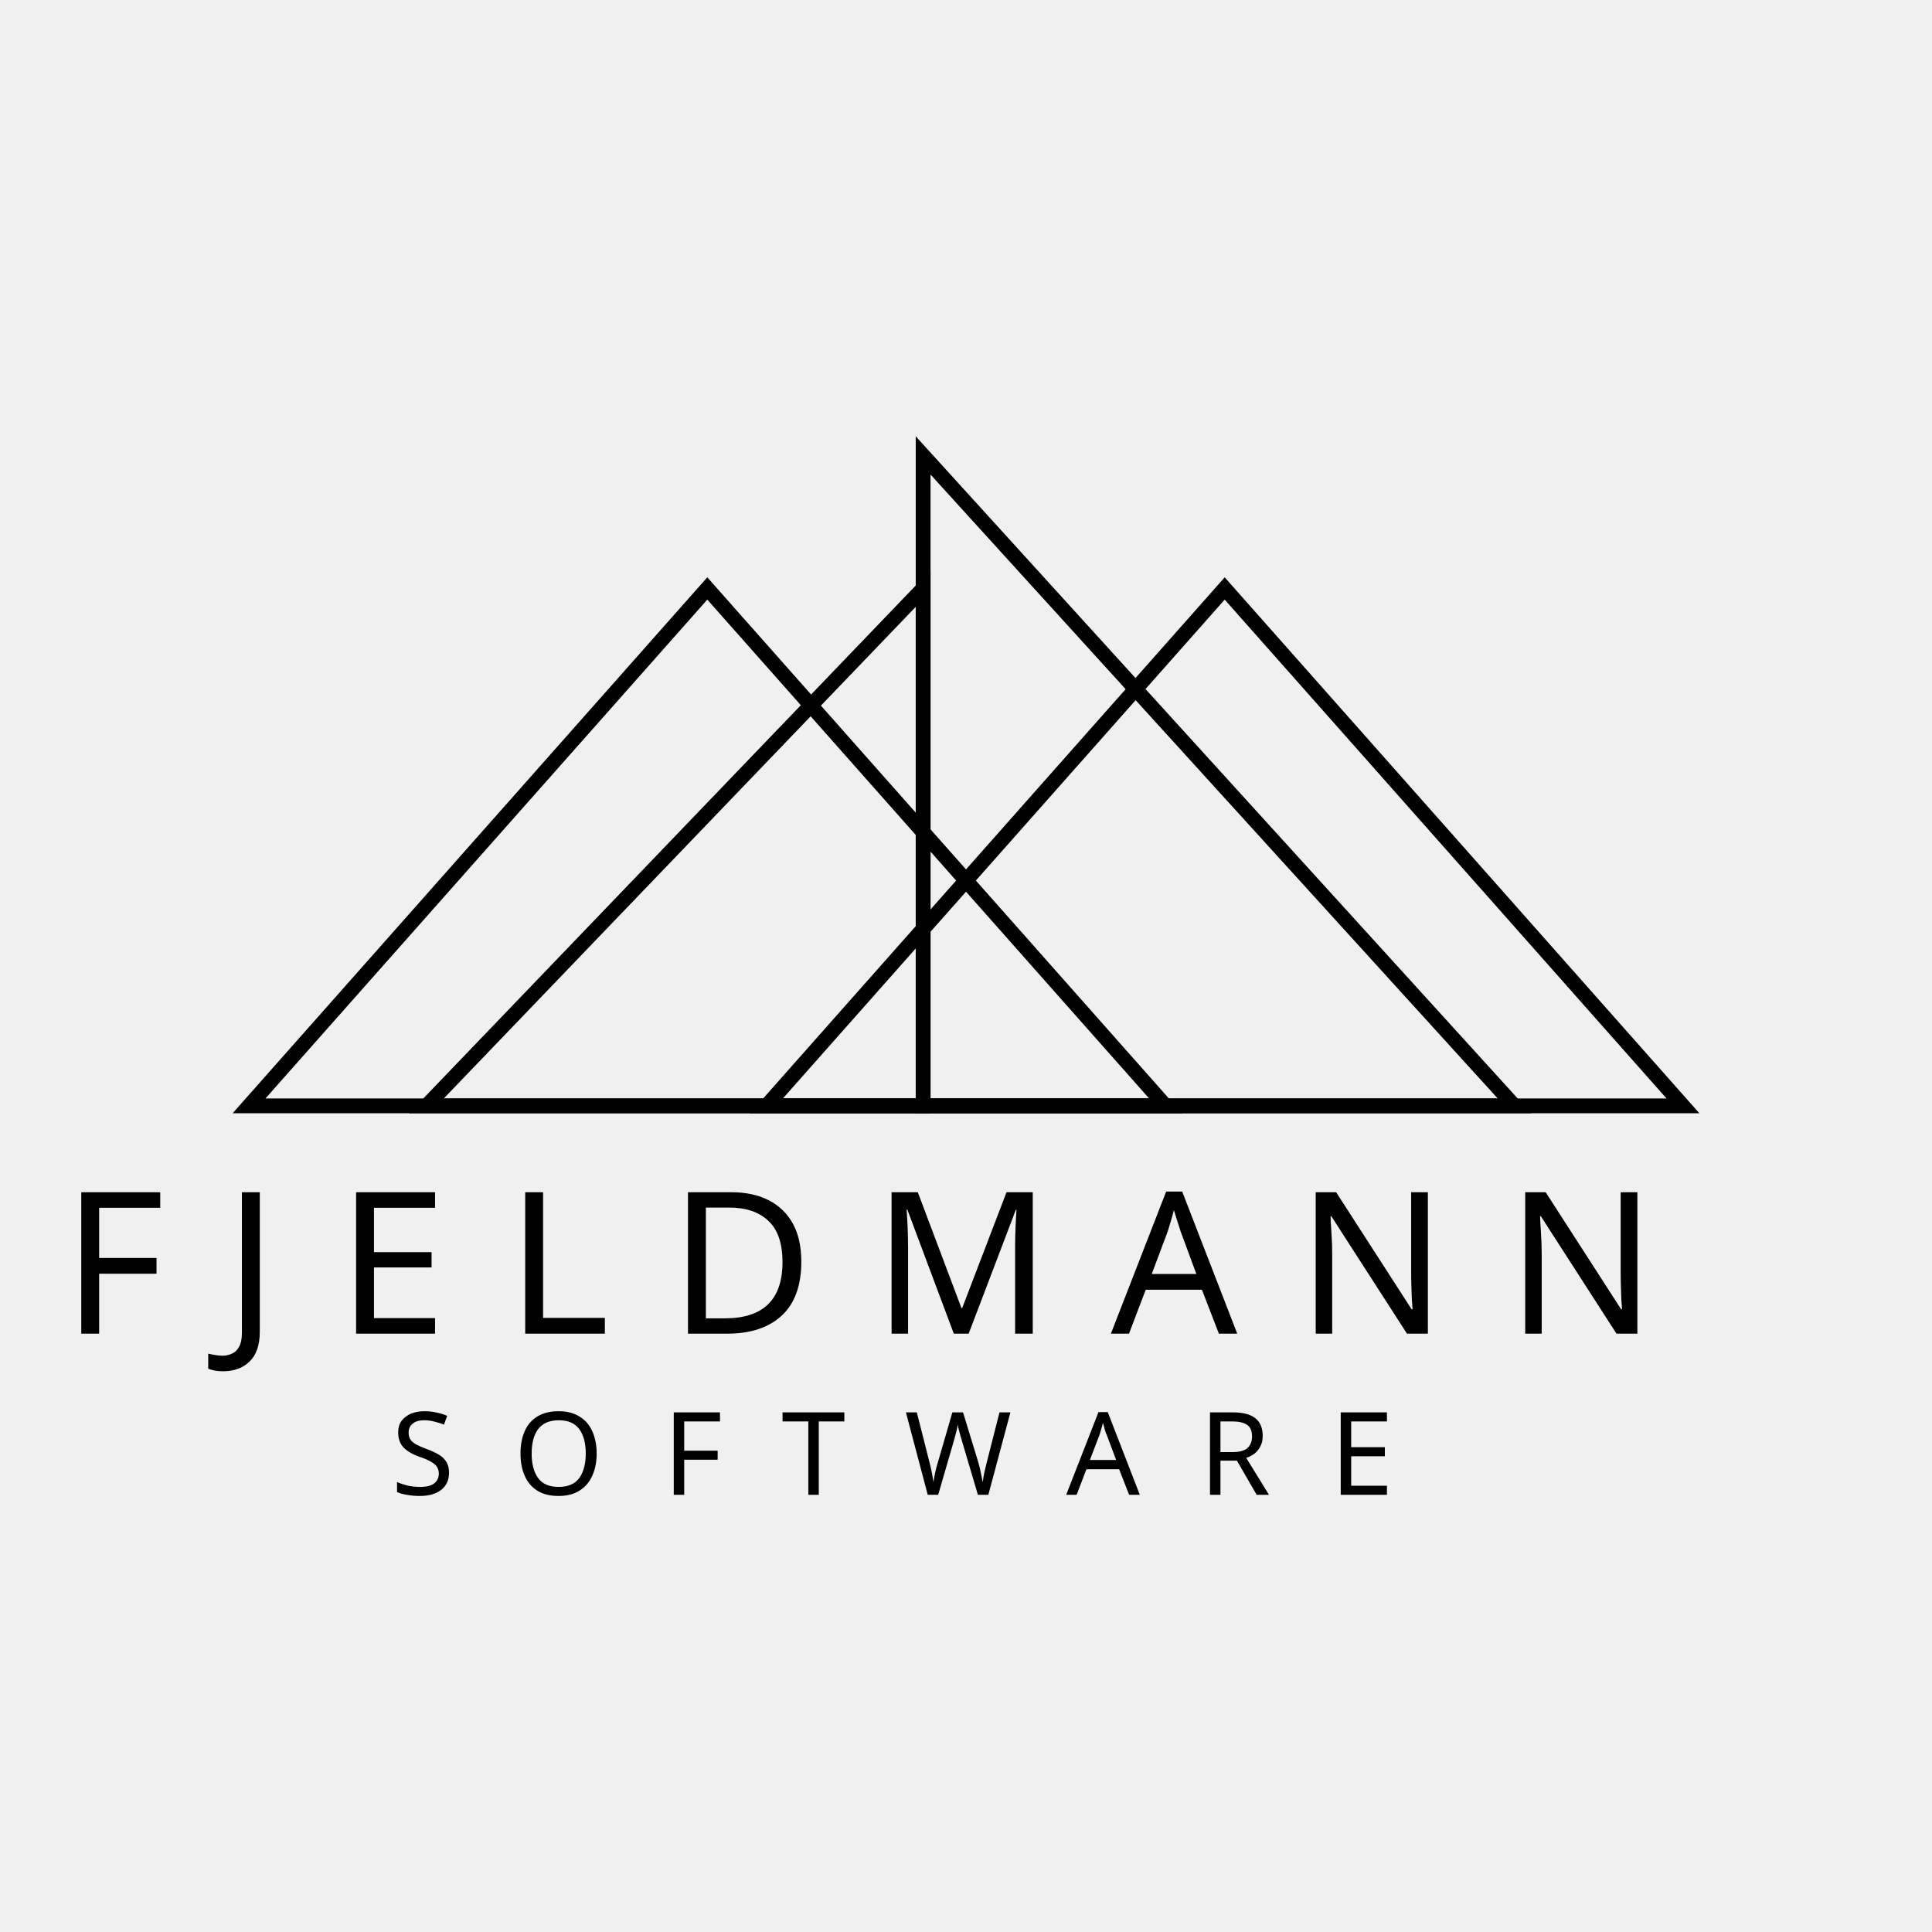
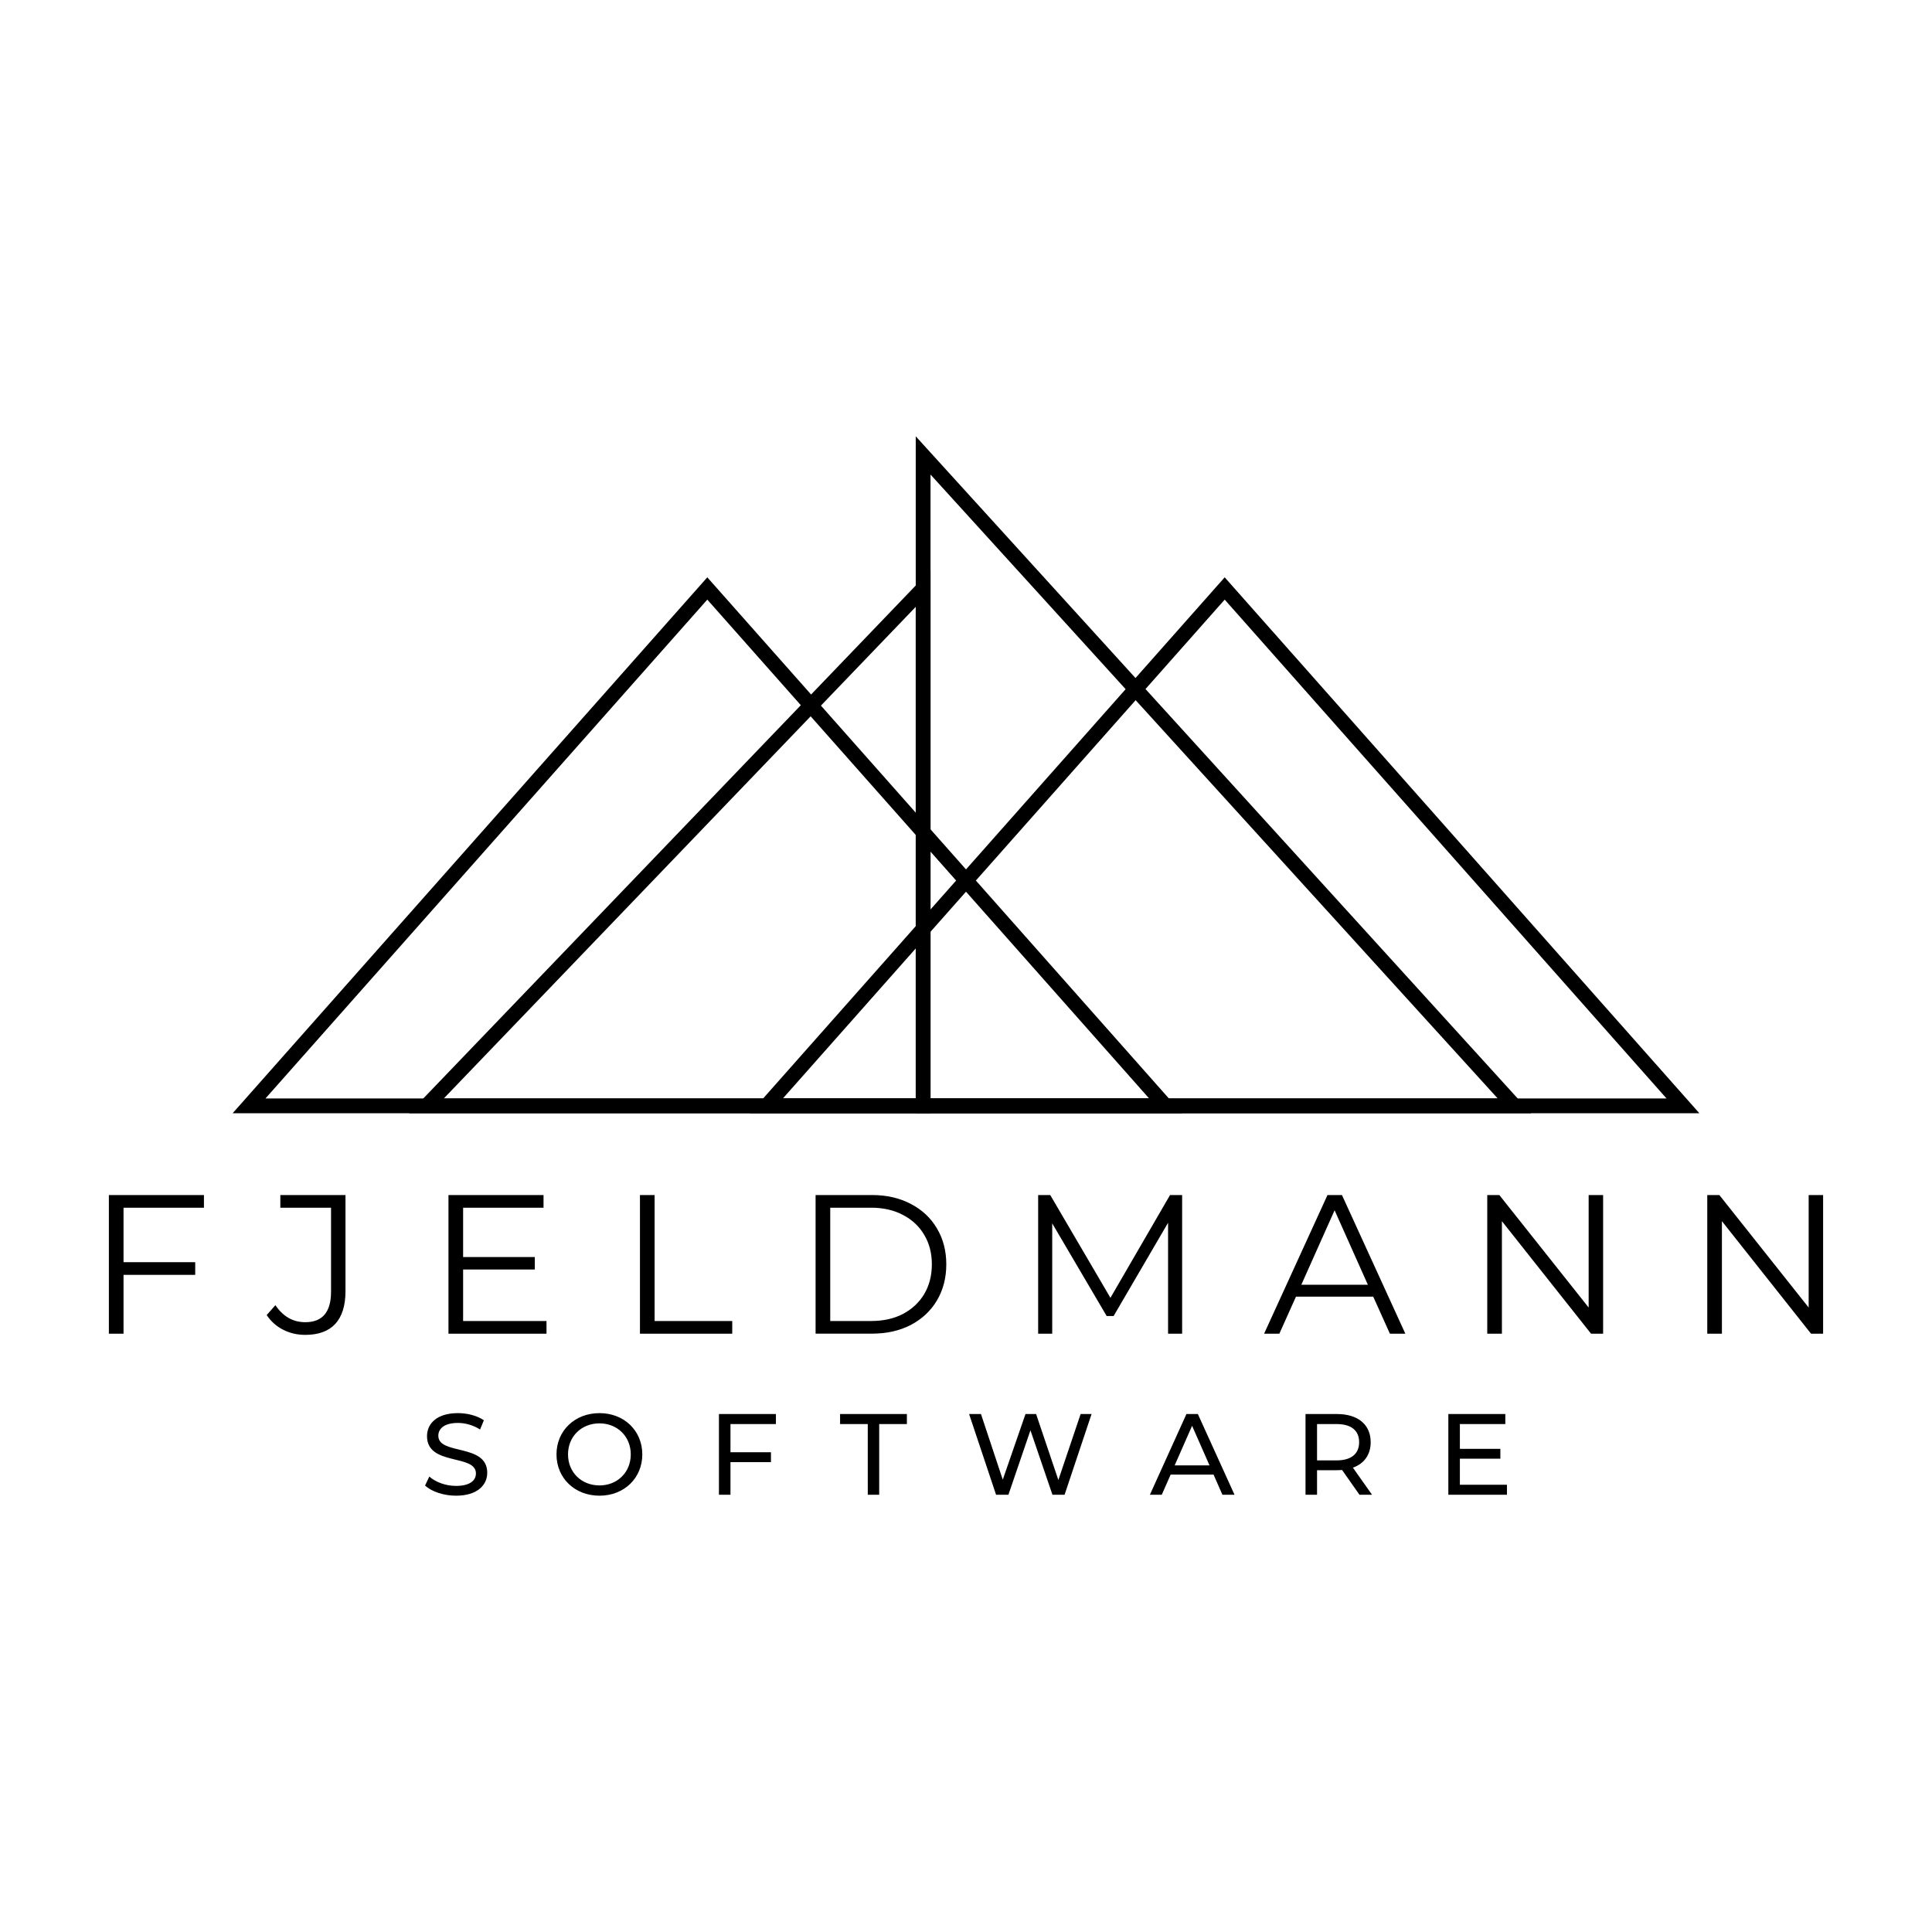
<svg xmlns="http://www.w3.org/2000/svg" width="130mm" height="130mm" viewBox="0 0 130 130" version="1.1" id="svg1" xml:space="preserve">
  <defs id="defs1">
    <rect x="46.582" y="284.038" width="104.618" height="32.961" id="rect1" />
  </defs>
+   <g id="layer1">
+     <rect style="fill:#54afff;fill-opacity:1;stroke:#ffffff;stroke-width:0.375;stroke-opacity:1" id="rect16" width="131.625" height="131.625" x="279.821" y="-1.561" />
+     <rect style="display:inline;fill:#ffffff;fill-opacity:1;stroke:#ffffff;stroke-width:0.375;stroke-opacity:1" id="rect16-3" width="131.625" height="131.625" x="138.834" y="-0.812" />
+     <rect style="display:inline;fill:#ffffff;fill-opacity:1;stroke:#ffffff;stroke-width:0.375;stroke-opacity:1" id="rect16-3-5" width="131.625" height="131.625" x="-0.812" y="-0.812" />
+   </g>
  <g id="g13" transform="matrix(0.198939,0,0,0.198939,19.97583,44.48649)" style="display:inline;fill:none">
    <g id="g1" transform="translate(-18.17846,-71.57767)" style="fill:none" />
    <g data-cell-id="VNwMs1GQWvYcyUR2wZ8o-2" id="g3" transform="translate(-18.17846,-71.57767)" style="fill:none">
      <g id="g2" style="fill:none">
        <path d="m 69.5,-20.5 175,155 -175,155 z" fill="none" stroke="#000000" stroke-width="5" stroke-miterlimit="10" transform="rotate(-90,157,134.5)" pointer-events="all" id="path1" style="fill:none" />
      </g>
    </g>
    <g data-cell-id="VNwMs1GQWvYcyUR2wZ8o-4" id="g5" transform="translate(-18.17846,-71.57767)" style="fill:none">
      <g id="g4" style="fill:none">
        <path d="m 244.5,-20.5 175,155 -175,155 z" fill="none" stroke="#000000" stroke-width="5" stroke-miterlimit="10" transform="rotate(-90,332,134.5)" pointer-events="all" id="path3" style="fill:none" />
      </g>
    </g>
    <g data-cell-id="VNwMs1GQWvYcyUR2wZ8o-14" id="g7" transform="translate(-18.17846,-71.57767)" style="fill:none">
      <g id="g6" style="fill:none">
        <path d="M 230,222 V 2 l 200,220 z" fill="none" stroke="#000000" stroke-width="5" stroke-miterlimit="10" pointer-events="all" id="path5" style="fill:none" />
      </g>
    </g>
    <g data-cell-id="VNwMs1GQWvYcyUR2wZ8o-15" id="g9" transform="translate(-18.17846,-71.57767)" style="fill:none">
      <g id="g8" style="fill:none">
        <path d="M 62,222 V 47 l 168,175 z" fill="none" stroke="#000000" stroke-width="5" stroke-miterlimit="10" transform="matrix(-1,0,0,1,292,0)" pointer-events="all" id="path7" style="fill:none" />
      </g>
    </g>
  </g>
-   <text xml:space="preserve" style="font-style:normal;font-variant:normal;font-weight:normal;font-stretch:normal;font-size:13.327px;font-family:Montserrat;-inkscape-font-specification:'Montserrat, Normal';font-variant-ligatures:normal;font-variant-caps:normal;font-variant-numeric:normal;font-variant-east-asian:normal;text-align:center;letter-spacing:3.969px;writing-mode:lr-tb;direction:ltr;text-anchor:middle;fill:#000000;stroke-width:1.376" x="65" y="89.74" id="text2">
-     <tspan id="tspan1" style="font-style:normal;font-variant:normal;font-weight:normal;font-stretch:normal;font-size:13.327px;font-family:Montserrat;-inkscape-font-specification:'Montserrat, Normal';font-variant-ligatures:normal;font-variant-caps:normal;font-variant-numeric:normal;font-variant-east-asian:normal;text-align:center;letter-spacing:3.969px;text-anchor:middle;stroke-width:1.376" x="66.984" y="89.74">FJELDMANN</tspan>
-   </text>
-   <text xml:space="preserve" style="font-style:normal;font-variant:normal;font-weight:normal;font-stretch:normal;font-size:7.761px;font-family:Montserrat;-inkscape-font-specification:'Montserrat, Normal';font-variant-ligatures:normal;font-variant-caps:normal;font-variant-numeric:normal;font-variant-east-asian:normal;text-align:center;letter-spacing:3.969px;writing-mode:lr-tb;direction:ltr;text-anchor:middle;fill:#000000;stroke-width:1.376" x="65.062" y="100.58" id="text2-6">
-     <tspan id="tspan1-0" style="font-style:normal;font-variant:normal;font-weight:500;font-stretch:normal;font-size:7.761px;font-family:Montserrat;-inkscape-font-specification:'Montserrat, Medium';font-variant-ligatures:normal;font-variant-caps:normal;font-variant-numeric:normal;font-variant-east-asian:normal;text-align:center;letter-spacing:3.969px;text-anchor:middle;stroke-width:1.376" x="67.046" y="100.58">SOFTWARE</tspan>
-   </text>
-   <g id="g16" transform="translate(-43.26349,-11.38749)">
-     <g id="g13-0" transform="matrix(0.198939,0,0,0.198939,202.8851,55.87398)" style="fill:none;stroke:#54afff;stroke-opacity:1">
-       <g id="g2-0" transform="translate(-18.17846,-71.57767)" style="fill:none;stroke:#54afff;stroke-opacity:1" />
-       <g data-cell-id="VNwMs1GQWvYcyUR2wZ8o-2" id="g4-9" transform="translate(-18.17846,-71.57767)" style="fill:none;stroke:#54afff;stroke-opacity:1">
-         <g id="g3-0" style="fill:none;stroke:#54afff;stroke-opacity:1">
-           <path d="m 69.5,-20.5 175,155 -175,155 z" fill="none" stroke="#000000" stroke-width="5" stroke-miterlimit="10" transform="rotate(-90,157,134.5)" pointer-events="all" id="path1-9" style="fill:none;stroke:#54afff;stroke-opacity:1" />
-         </g>
-       </g>
-       <g data-cell-id="VNwMs1GQWvYcyUR2wZ8o-4" id="g6-5" transform="translate(-18.17846,-71.57767)" style="fill:none;stroke:#54afff;stroke-opacity:1">
-         <g id="g5-9" style="fill:none;stroke:#54afff;stroke-opacity:1">
-           <path d="m 244.5,-20.5 175,155 -175,155 z" fill="none" stroke="#000000" stroke-width="5" stroke-miterlimit="10" transform="rotate(-90,332,134.5)" pointer-events="all" id="path3-7" style="fill:none;stroke:#54afff;stroke-opacity:1" />
-         </g>
-       </g>
-       <g data-cell-id="VNwMs1GQWvYcyUR2wZ8o-14" id="g8-7" transform="translate(-18.17846,-71.57767)" style="fill:none;stroke:#54afff;stroke-opacity:1">
-         <g id="g7-2" style="fill:none;stroke:#54afff;stroke-opacity:1">
-           <path d="M 230,222 V 2 l 200,220 z" fill="none" stroke="#000000" stroke-width="5" stroke-miterlimit="10" pointer-events="all" id="path5-82" style="fill:none;stroke:#54afff;stroke-opacity:1" />
-         </g>
-       </g>
-       <g data-cell-id="VNwMs1GQWvYcyUR2wZ8o-15" id="g10-3" transform="translate(-18.17846,-71.57767)" style="fill:none;stroke:#54afff;stroke-opacity:1">
-         <g id="g9-5" style="fill:none;stroke:#54afff;stroke-opacity:1">
-           <path d="M 62,222 V 47 l 168,175 z" fill="none" stroke="#000000" stroke-width="5" stroke-miterlimit="10" transform="matrix(-1,0,0,1,292,0)" pointer-events="all" id="path7-9" style="fill:none;stroke:#54afff;stroke-opacity:1" />
-         </g>
+   <path d="m 8.312,81.264 v 3.665 h 4.824 v 0.853 H 8.312 v 3.958 H 7.326 v -9.329 h 6.397 v 0.853 z m 12.218,8.556 q -0.8,0 -1.479,-0.346 -0.68,-0.346 -1.106,-0.986 l 0.586,-0.666 q 0.773,1.146 2.012,1.146 1.732,0 1.732,-2.052 v -5.65 h -3.412 v -0.853 h 4.384 v 6.463 q 0,1.466 -0.693,2.212 -0.68,0.733 -2.026,0.733 z m 16.243,-0.933 v 0.853 h -6.597 v -9.329 h 6.397 v 0.853 h -5.411 v 3.318 h 4.824 v 0.84 h -4.824 v 3.465 z m 6.288,-8.476 h 0.986 v 8.476 h 5.224 v 0.853 h -6.21 z m 11.818,0 h 3.798 q 1.479,0 2.612,0.6 1.133,0.586 1.759,1.652 0.626,1.053 0.626,2.412 0,1.359 -0.626,2.425 -0.626,1.053 -1.759,1.652 -1.133,0.586 -2.612,0.586 h -3.798 z m 3.745,8.476 q 1.226,0 2.146,-0.48 0.92,-0.493 1.426,-1.346 0.506,-0.866 0.506,-1.986 0,-1.119 -0.506,-1.972 -0.506,-0.866 -1.426,-1.346 -0.92,-0.493 -2.146,-0.493 h -2.759 v 7.623 z M 79.543,80.411 v 9.329 h -0.946 v -7.463 l -3.665,6.277 H 74.466 L 70.801,82.317 v 7.423 h -0.946 v -9.329 h 0.813 l 4.051,6.917 4.011,-6.917 z m 12.858,6.837 h -5.197 l -1.119,2.492 h -1.026 l 4.265,-9.329 h 0.973 l 4.265,9.329 h -1.039 z m -0.36,-0.8 -2.239,-5.011 -2.239,5.011 z m 15.829,-6.037 v 9.329 h -0.813 l -5.997,-7.57 v 7.57 h -0.986 v -9.329 h 0.813 l 6.01,7.57 v -7.57 z m 14.803,0 v 9.329 h -0.813 L 115.864,82.17 v 7.57 h -0.986 v -9.329 h 0.813 l 6.01,7.57 v -7.57 z" id="text2" style="font-size:13.327px;font-family:Montserrat;-inkscape-font-specification:'Montserrat, Normal';text-align:center;letter-spacing:3.969px;text-anchor:middle;stroke-width:1.376" aria-label="FJELDMANN" />
+   <path style="font-weight:500;font-size:7.761px;font-family:Montserrat;-inkscape-font-specification:'Montserrat, Medium';text-align:center;letter-spacing:3.969px;text-anchor:middle;stroke-width:1.376" d="m 30.682,100.642 c 1.436,0 2.103,-0.714 2.103,-1.544 0,-1.995 -3.291,-1.164 -3.291,-2.491 0,-0.473 0.396,-0.861 1.319,-0.861 0.481,0 1.017,0.14 1.49,0.442 l 0.256,-0.621 c -0.45,-0.31 -1.11,-0.481 -1.746,-0.481 -1.428,0 -2.08,0.714 -2.08,1.552 0,2.018 3.291,1.18 3.291,2.507 0,0.473 -0.404,0.838 -1.343,0.838 -0.699,0 -1.389,-0.264 -1.793,-0.629 l -0.287,0.605 c 0.435,0.404 1.25,0.683 2.08,0.683 z m 9.658,0 c 1.653,0 2.879,-1.18 2.879,-2.778 0,-1.599 -1.226,-2.778 -2.879,-2.778 -1.669,0 -2.895,1.187 -2.895,2.778 0,1.591 1.226,2.778 2.895,2.778 z m 0,-0.691 c -1.218,0 -2.119,-0.885 -2.119,-2.088 0,-1.203 0.9,-2.088 2.119,-2.088 1.203,0 2.103,0.885 2.103,2.088 0,1.203 -0.9,2.088 -2.103,2.088 z m 11.87,-4.129 V 95.147 h -3.834 v 5.433 h 0.776 v -2.196 h 2.724 v -0.667 h -2.724 v -1.894 z m 6.181,4.758 h 0.768 v -4.758 h 1.863 V 95.147 H 56.527 v 0.675 h 1.863 z m 14.322,-5.433 -1.498,4.439 -1.498,-4.439 h -0.714 l -1.529,4.416 -1.467,-4.416 h -0.799 l 1.816,5.433 h 0.83 l 1.482,-4.338 1.482,4.338 h 0.815 l 1.816,-5.433 z m 9.541,5.433 h 0.815 l -2.468,-5.433 h -0.768 l -2.46,5.433 h 0.799 l 0.598,-1.358 h 2.887 z m -3.213,-1.979 1.172,-2.662 1.172,2.662 z m 13.282,1.979 -1.288,-1.824 c 0.761,-0.272 1.195,-0.877 1.195,-1.715 0,-1.18 -0.854,-1.894 -2.266,-1.894 h -2.119 v 5.433 h 0.776 v -1.653 h 1.343 c 0.116,0 0.233,-0.008 0.341,-0.016 l 1.172,1.669 z m -2.383,-2.313 h -1.319 v -2.445 h 1.319 c 0.993,0 1.513,0.442 1.513,1.218 0,0.776 -0.52,1.226 -1.513,1.226 z m 8.292,1.638 v -1.754 h 2.724 v -0.66 h -2.724 v -1.669 h 3.058 V 95.147 h -3.834 v 5.433 h 3.943 v -0.675 z" id="text2-6" aria-label="SOFTWARE" />
+   <g id="g13-0" transform="matrix(0.198939,0,0,0.198939,159.6216,44.4865)" style="fill:none;stroke:#54afff;stroke-opacity:1">
+     <g id="g2-0" transform="translate(-18.17846,-71.57767)" style="fill:none;stroke:#54afff;stroke-opacity:1" />
+     <g data-cell-id="VNwMs1GQWvYcyUR2wZ8o-2" id="g4-9" transform="translate(-18.17846,-71.57767)" style="fill:none;stroke:#54afff;stroke-opacity:1">
+       <g id="g3-0" style="fill:none;stroke:#54afff;stroke-opacity:1">
+         <path d="m 69.5,-20.5 175,155 -175,155 z" fill="none" stroke="#000000" stroke-width="5" stroke-miterlimit="10" transform="rotate(-90,157,134.5)" pointer-events="all" id="path1-9" style="fill:none;stroke:#54afff;stroke-opacity:1" />
      </g>
    </g>
-     <text xml:space="preserve" style="font-style:normal;font-variant:normal;font-weight:normal;font-stretch:normal;font-size:13.327px;font-family:Montserrat;-inkscape-font-specification:'Montserrat, Normal';font-variant-ligatures:normal;font-variant-caps:normal;font-variant-numeric:normal;font-variant-east-asian:normal;text-align:center;letter-spacing:3.969px;writing-mode:lr-tb;direction:ltr;text-anchor:middle;fill:#54afff;fill-opacity:1;stroke-width:1.376" x="247.909" y="101.127" id="text2-3">
-       <tspan id="tspan1-9" style="font-style:normal;font-variant:normal;font-weight:normal;font-stretch:normal;font-size:13.327px;font-family:Montserrat;-inkscape-font-specification:'Montserrat, Normal';font-variant-ligatures:normal;font-variant-caps:normal;font-variant-numeric:normal;font-variant-east-asian:normal;text-align:center;letter-spacing:3.969px;text-anchor:middle;fill:#54afff;fill-opacity:1;stroke-width:1.376" x="249.894" y="101.127">FJELDMANN</tspan>
-     </text>
-     <text xml:space="preserve" style="font-style:normal;font-variant:normal;font-weight:normal;font-stretch:normal;font-size:7.761px;font-family:Montserrat;-inkscape-font-specification:'Montserrat, Normal';font-variant-ligatures:normal;font-variant-caps:normal;font-variant-numeric:normal;font-variant-east-asian:normal;text-align:center;letter-spacing:3.969px;writing-mode:lr-tb;direction:ltr;text-anchor:middle;fill:#54afff;fill-opacity:1;stroke-width:1.376" x="247.971" y="111.967" id="text2-6-7">
-       <tspan id="tspan1-0-0" style="font-style:normal;font-variant:normal;font-weight:500;font-stretch:normal;font-size:7.761px;font-family:Montserrat;-inkscape-font-specification:'Montserrat, Medium';font-variant-ligatures:normal;font-variant-caps:normal;font-variant-numeric:normal;font-variant-east-asian:normal;text-align:center;letter-spacing:3.969px;text-anchor:middle;fill:#54afff;fill-opacity:1;stroke-width:1.376" x="249.956" y="111.967">SOFTWARE</tspan>
-     </text>
+     <g data-cell-id="VNwMs1GQWvYcyUR2wZ8o-4" id="g6-5" transform="translate(-18.17846,-71.57767)" style="fill:none;stroke:#54afff;stroke-opacity:1">
+       <g id="g5-9" style="fill:none;stroke:#54afff;stroke-opacity:1">
+         <path d="m 244.5,-20.5 175,155 -175,155 z" fill="none" stroke="#000000" stroke-width="5" stroke-miterlimit="10" transform="rotate(-90,332,134.5)" pointer-events="all" id="path3-7" style="fill:none;stroke:#54afff;stroke-opacity:1" />
+       </g>
+     </g>
+     <g data-cell-id="VNwMs1GQWvYcyUR2wZ8o-14" id="g8-7" transform="translate(-18.17846,-71.57767)" style="fill:none;stroke:#54afff;stroke-opacity:1">
+       <g id="g7-2" style="fill:none;stroke:#54afff;stroke-opacity:1">
+         <path d="M 230,222 V 2 l 200,220 z" fill="none" stroke="#000000" stroke-width="5" stroke-miterlimit="10" pointer-events="all" id="path5-82" style="fill:none;stroke:#54afff;stroke-opacity:1" />
+       </g>
+     </g>
+     <g data-cell-id="VNwMs1GQWvYcyUR2wZ8o-15" id="g10-3" transform="translate(-18.17846,-71.57767)" style="fill:none;stroke:#54afff;stroke-opacity:1">
+       <g id="g9-5" style="fill:none;stroke:#54afff;stroke-opacity:1">
+         <path d="M 62,222 V 47 l 168,175 z" fill="none" stroke="#000000" stroke-width="5" stroke-miterlimit="10" transform="matrix(-1,0,0,1,292,0)" pointer-events="all" id="path7-9" style="fill:none;stroke:#54afff;stroke-opacity:1" />
+       </g>
+     </g>
  </g>
+   <path d="m 147.958,81.264 v 3.665 h 4.824 v 0.853 h -4.824 v 3.958 h -0.986 v -9.329 h 6.397 v 0.853 z m 12.218,8.556 q -0.8,0 -1.479,-0.346 -0.68,-0.346 -1.106,-0.986 l 0.586,-0.666 q 0.773,1.146 2.012,1.146 1.732,0 1.732,-2.052 v -5.65 h -3.412 v -0.853 h 4.384 v 6.463 q 0,1.466 -0.693,2.212 -0.68,0.733 -2.026,0.733 z m 16.243,-0.933 v 0.853 h -6.597 v -9.329 h 6.397 v 0.853 h -5.411 v 3.318 h 4.824 v 0.84 h -4.824 v 3.465 z m 6.288,-8.476 h 0.986 v 8.476 h 5.224 v 0.853 h -6.21 z m 11.818,0 h 3.798 q 1.479,0 2.612,0.6 1.133,0.586 1.759,1.652 0.626,1.053 0.626,2.412 0,1.359 -0.626,2.425 -0.626,1.053 -1.759,1.652 -1.133,0.586 -2.612,0.586 h -3.798 z m 3.745,8.476 q 1.226,0 2.146,-0.48 0.92,-0.493 1.426,-1.346 0.506,-0.866 0.506,-1.986 0,-1.119 -0.506,-1.972 -0.506,-0.866 -1.426,-1.346 -0.92,-0.493 -2.146,-0.493 h -2.759 v 7.623 z m 20.92,-8.476 v 9.329 h -0.946 v -7.463 l -3.665,6.277 h -0.466 l -3.665,-6.237 v 7.423 h -0.946 v -9.329 h 0.813 l 4.051,6.917 4.011,-6.917 z m 12.858,6.837 h -5.197 l -1.119,2.492 h -1.026 l 4.265,-9.329 h 0.973 l 4.265,9.329 h -1.039 z m -0.36,-0.8 -2.239,-5.011 -2.239,5.011 z m 15.829,-6.037 v 9.329 h -0.813 l -5.997,-7.57 v 7.57 h -0.986 v -9.329 h 0.813 l 6.01,7.57 v -7.57 z m 14.803,0 v 9.329 h -0.813 l -5.997,-7.57 v 7.57 h -0.986 v -9.329 h 0.813 l 6.01,7.57 v -7.57 z" id="text2-3" style="font-size:13.327px;font-family:Montserrat;-inkscape-font-specification:'Montserrat, Normal';text-align:center;letter-spacing:3.969px;text-anchor:middle;fill:#54afff;stroke-width:1.376" aria-label="FJELDMANN" />
+   <path style="font-weight:500;font-size:7.761px;font-family:Montserrat;-inkscape-font-specification:'Montserrat, Medium';text-align:center;letter-spacing:3.969px;text-anchor:middle;fill:#54afff;stroke-width:1.376" d="m 170.328,100.642 c 1.436,0 2.103,-0.714 2.103,-1.544 0,-1.995 -3.291,-1.164 -3.291,-2.491 0,-0.473 0.396,-0.861 1.319,-0.861 0.481,0 1.017,0.14 1.49,0.442 l 0.256,-0.621 c -0.45,-0.31 -1.11,-0.481 -1.746,-0.481 -1.428,0 -2.08,0.714 -2.08,1.552 0,2.018 3.291,1.18 3.291,2.507 0,0.473 -0.404,0.838 -1.343,0.838 -0.699,0 -1.389,-0.264 -1.793,-0.629 l -0.287,0.605 c 0.435,0.404 1.25,0.683 2.08,0.683 z m 9.658,0 c 1.653,0 2.879,-1.18 2.879,-2.778 0,-1.599 -1.226,-2.778 -2.879,-2.778 -1.669,0 -2.895,1.187 -2.895,2.778 0,1.591 1.226,2.778 2.895,2.778 z m 0,-0.691 c -1.218,0 -2.119,-0.885 -2.119,-2.088 0,-1.203 0.9,-2.088 2.119,-2.088 1.203,0 2.103,0.885 2.103,2.088 0,1.203 -0.9,2.088 -2.103,2.088 z m 11.87,-4.129 V 95.147 h -3.834 v 5.433 h 0.776 v -2.196 h 2.724 v -0.667 h -2.724 v -1.894 z m 6.181,4.758 h 0.768 v -4.758 h 1.863 V 95.147 h -4.494 v 0.675 h 1.863 z m 14.322,-5.433 -1.498,4.439 -1.498,-4.439 h -0.714 l -1.529,4.416 -1.467,-4.416 h -0.799 l 1.816,5.433 h 0.83 l 1.482,-4.338 1.482,4.338 h 0.815 l 1.816,-5.433 z m 9.541,5.433 h 0.815 l -2.468,-5.433 h -0.768 l -2.46,5.433 h 0.799 l 0.598,-1.358 h 2.887 z m -3.213,-1.979 1.172,-2.662 1.172,2.662 z m 13.282,1.979 -1.288,-1.824 c 0.761,-0.272 1.195,-0.877 1.195,-1.715 0,-1.18 -0.854,-1.894 -2.266,-1.894 h -2.119 v 5.433 h 0.776 v -1.653 h 1.343 c 0.116,0 0.233,-0.008 0.341,-0.016 l 1.172,1.669 z m -2.383,-2.313 h -1.319 v -2.445 h 1.319 c 0.993,0 1.513,0.442 1.513,1.218 0,0.776 -0.52,1.226 -1.513,1.226 z m 8.292,1.638 v -1.754 h 2.724 v -0.66 h -2.724 v -1.669 h 3.058 V 95.147 h -3.834 v 5.433 h 3.943 v -0.675 z" id="text2-6-7" aria-label="SOFTWARE" />
+   <g id="g13-0-1" transform="matrix(0.198939,0,0,0.198939,300.6088,43.73814)" style="fill:none;stroke:#ffffff;stroke-opacity:1">
+     <g id="g2-0-1" transform="translate(-18.17846,-71.57767)" style="fill:none;stroke:#ffffff;stroke-opacity:1" />
+     <g data-cell-id="VNwMs1GQWvYcyUR2wZ8o-2" id="g4-9-6" transform="translate(-18.17846,-71.57767)" style="fill:none;stroke:#ffffff;stroke-opacity:1">
+       <g id="g3-0-3" style="fill:none;stroke:#ffffff;stroke-opacity:1">
+         <path d="m 69.5,-20.5 175,155 -175,155 z" fill="none" stroke="#000000" stroke-width="5" stroke-miterlimit="10" transform="rotate(-90,157,134.5)" pointer-events="all" id="path1-9-4" style="fill:none;stroke:#ffffff;stroke-opacity:1" />
+       </g>
+     </g>
+     <g data-cell-id="VNwMs1GQWvYcyUR2wZ8o-4" id="g6-5-5" transform="translate(-18.17846,-71.57767)" style="fill:none;stroke:#ffffff;stroke-opacity:1">
+       <g id="g5-9-4" style="fill:none;stroke:#ffffff;stroke-opacity:1">
+         <path d="m 244.5,-20.5 175,155 -175,155 z" fill="none" stroke="#000000" stroke-width="5" stroke-miterlimit="10" transform="rotate(-90,332,134.5)" pointer-events="all" id="path3-7-8" style="fill:none;stroke:#ffffff;stroke-opacity:1" />
+       </g>
+     </g>
+     <g data-cell-id="VNwMs1GQWvYcyUR2wZ8o-14" id="g8-7-3" transform="translate(-18.17846,-71.57767)" style="fill:none;stroke:#ffffff;stroke-opacity:1">
+       <g id="g7-2-3" style="fill:none;stroke:#ffffff;stroke-opacity:1">
+         <path d="M 230,222 V 2 l 200,220 z" fill="none" stroke="#000000" stroke-width="5" stroke-miterlimit="10" pointer-events="all" id="path5-82-5" style="fill:none;stroke:#ffffff;stroke-opacity:1" />
+       </g>
+     </g>
+     <g data-cell-id="VNwMs1GQWvYcyUR2wZ8o-15" id="g10-3-2" transform="translate(-18.17846,-71.57767)" style="fill:none;stroke:#ffffff;stroke-opacity:1">
+       <g id="g9-5-8" style="fill:none;stroke:#ffffff;stroke-opacity:1">
+         <path d="M 62,222 V 47 l 168,175 z" fill="none" stroke="#000000" stroke-width="5" stroke-miterlimit="10" transform="matrix(-1,0,0,1,292,0)" pointer-events="all" id="path7-9-6" style="fill:none;stroke:#ffffff;stroke-opacity:1" />
+       </g>
+     </g>
+   </g>
+   <path d="m 288.945,80.516 v 3.665 h 4.824 v 0.853 h -4.824 v 3.958 h -0.986 v -9.329 h 6.397 v 0.853 z m 12.218,8.556 q -0.8,0 -1.479,-0.346 -0.68,-0.346 -1.106,-0.986 l 0.586,-0.666 q 0.773,1.146 2.012,1.146 1.732,0 1.732,-2.052 v -5.65 h -3.412 V 79.663 h 4.384 v 6.463 q 0,1.466 -0.693,2.212 -0.68,0.733 -2.026,0.733 z m 16.243,-0.933 v 0.853 h -6.597 v -9.329 h 6.397 v 0.853 h -5.411 v 3.318 h 4.824 v 0.84 h -4.824 v 3.465 z m 6.288,-8.476 h 0.986 v 8.476 h 5.224 v 0.853 h -6.21 z m 11.818,0 h 3.798 q 1.479,0 2.612,0.6 1.133,0.586 1.759,1.652 0.626,1.053 0.626,2.412 0,1.359 -0.626,2.425 -0.626,1.053 -1.759,1.652 -1.133,0.586 -2.612,0.586 h -3.798 z m 3.745,8.476 q 1.226,0 2.146,-0.48 0.92,-0.493 1.426,-1.346 0.506,-0.866 0.506,-1.986 0,-1.119 -0.506,-1.972 -0.506,-0.866 -1.426,-1.346 -0.92,-0.493 -2.146,-0.493 h -2.759 v 7.623 z m 20.92,-8.476 v 9.329 h -0.946 v -7.463 l -3.665,6.277 h -0.466 l -3.665,-6.237 v 7.423 h -0.946 v -9.329 h 0.813 l 4.051,6.917 4.011,-6.917 z m 12.858,6.837 h -5.197 l -1.119,2.492 h -1.026 l 4.265,-9.329 h 0.973 l 4.265,9.329 h -1.039 z m -0.36,-0.8 -2.239,-5.011 -2.239,5.011 z m 15.829,-6.037 v 9.329 h -0.813 l -5.997,-7.57 v 7.57 h -0.986 v -9.329 h 0.813 l 6.01,7.57 V 79.663 Z m 14.803,0 v 9.329 h -0.813 l -5.997,-7.57 v 7.57 h -0.986 v -9.329 h 0.813 l 6.01,7.57 V 79.663 Z" id="text2-3-8" style="font-size:13.327px;font-family:Montserrat;-inkscape-font-specification:'Montserrat, Normal';text-align:center;letter-spacing:3.969px;text-anchor:middle;fill:#ffffff;stroke-width:1.376" aria-label="FJELDMANN" />
+   <path style="font-weight:500;font-size:7.761px;font-family:Montserrat;-inkscape-font-specification:'Montserrat, Medium';text-align:center;letter-spacing:3.969px;text-anchor:middle;fill:#ffffff;stroke-width:1.376" d="m 311.315,99.893 c 1.436,0 2.103,-0.714 2.103,-1.544 0,-1.995 -3.291,-1.164 -3.291,-2.491 0,-0.473 0.396,-0.861 1.319,-0.861 0.481,0 1.017,0.14 1.49,0.442 l 0.256,-0.621 c -0.45,-0.31 -1.11,-0.481 -1.746,-0.481 -1.428,0 -2.08,0.714 -2.08,1.552 0,2.018 3.291,1.18 3.291,2.507 0,0.473 -0.404,0.838 -1.343,0.838 -0.699,0 -1.389,-0.264 -1.793,-0.629 l -0.287,0.605 c 0.435,0.404 1.25,0.683 2.08,0.683 z m 9.658,0 c 1.653,0 2.879,-1.18 2.879,-2.778 0,-1.599 -1.226,-2.778 -2.879,-2.778 -1.669,0 -2.895,1.187 -2.895,2.778 0,1.591 1.226,2.778 2.895,2.778 z m 0,-0.691 c -1.218,0 -2.119,-0.885 -2.119,-2.088 0,-1.203 0.9,-2.088 2.119,-2.088 1.203,0 2.103,0.885 2.103,2.088 0,1.203 -0.9,2.088 -2.103,2.088 z m 11.87,-4.129 v -0.675 h -3.834 v 5.433 h 0.776 v -2.196 h 2.724 v -0.667 h -2.724 v -1.894 z m 6.181,4.758 h 0.768 v -4.758 h 1.863 v -0.675 h -4.494 v 0.675 h 1.863 z m 14.322,-5.433 -1.498,4.439 -1.498,-4.439 h -0.714 l -1.529,4.416 -1.467,-4.416 h -0.799 l 1.816,5.433 h 0.83 l 1.482,-4.338 1.482,4.338 h 0.815 l 1.816,-5.433 z m 9.541,5.433 h 0.815 l -2.468,-5.433 h -0.768 l -2.46,5.433 h 0.799 l 0.598,-1.358 h 2.887 z m -3.213,-1.979 1.172,-2.662 1.172,2.662 z m 13.282,1.979 -1.288,-1.824 c 0.761,-0.272 1.195,-0.877 1.195,-1.715 0,-1.18 -0.854,-1.894 -2.266,-1.894 h -2.119 v 5.433 h 0.776 v -1.653 h 1.343 c 0.116,0 0.233,-0.008 0.341,-0.016 l 1.172,1.669 z m -2.383,-2.313 h -1.319 v -2.445 h 1.319 c 0.993,0 1.513,0.442 1.513,1.218 0,0.776 -0.52,1.226 -1.513,1.226 z m 8.292,1.638 v -1.754 h 2.724 v -0.66 h -2.724 v -1.669 h 3.058 v -0.675 h -3.834 v 5.433 h 3.943 v -0.675 z" id="text2-6-7-2" aria-label="SOFTWARE" />
+   <text xml:space="preserve" style="font-style:normal;font-variant:normal;font-weight:normal;font-stretch:normal;font-size:13.327px;font-family:Montserrat;-inkscape-font-specification:'Montserrat, Normal';font-variant-ligatures:normal;font-variant-caps:normal;font-variant-numeric:normal;font-variant-east-asian:normal;text-align:center;letter-spacing:3.969px;writing-mode:lr-tb;direction:ltr;text-anchor:middle;fill:#000000;stroke-width:1.376" x="69.845" y="155.908" id="text2-8">
+     <tspan id="tspan1-04" style="font-style:normal;font-variant:normal;font-weight:normal;font-stretch:normal;font-size:13.327px;font-family:Montserrat;-inkscape-font-specification:'Montserrat, Normal';font-variant-ligatures:normal;font-variant-caps:normal;font-variant-numeric:normal;font-variant-east-asian:normal;text-align:center;letter-spacing:3.969px;text-anchor:middle;stroke-width:1.376" x="71.829" y="155.908">FJELDMANN</tspan>
+   </text>
+   <text xml:space="preserve" style="font-style:normal;font-variant:normal;font-weight:normal;font-stretch:normal;font-size:7.761px;font-family:Montserrat;-inkscape-font-specification:'Montserrat, Normal';font-variant-ligatures:normal;font-variant-caps:normal;font-variant-numeric:normal;font-variant-east-asian:normal;text-align:center;letter-spacing:3.969px;writing-mode:lr-tb;direction:ltr;text-anchor:middle;fill:#000000;stroke-width:1.376" x="69.907" y="166.748" id="text2-6-0">
+     <tspan id="tspan1-0-8" style="font-style:normal;font-variant:normal;font-weight:500;font-stretch:normal;font-size:7.761px;font-family:Montserrat;-inkscape-font-specification:'Montserrat, Medium';font-variant-ligatures:normal;font-variant-caps:normal;font-variant-numeric:normal;font-variant-east-asian:normal;text-align:center;letter-spacing:3.969px;text-anchor:middle;stroke-width:1.376" x="71.891" y="166.748">SOFTWARE</tspan>
+   </text>
</svg>
